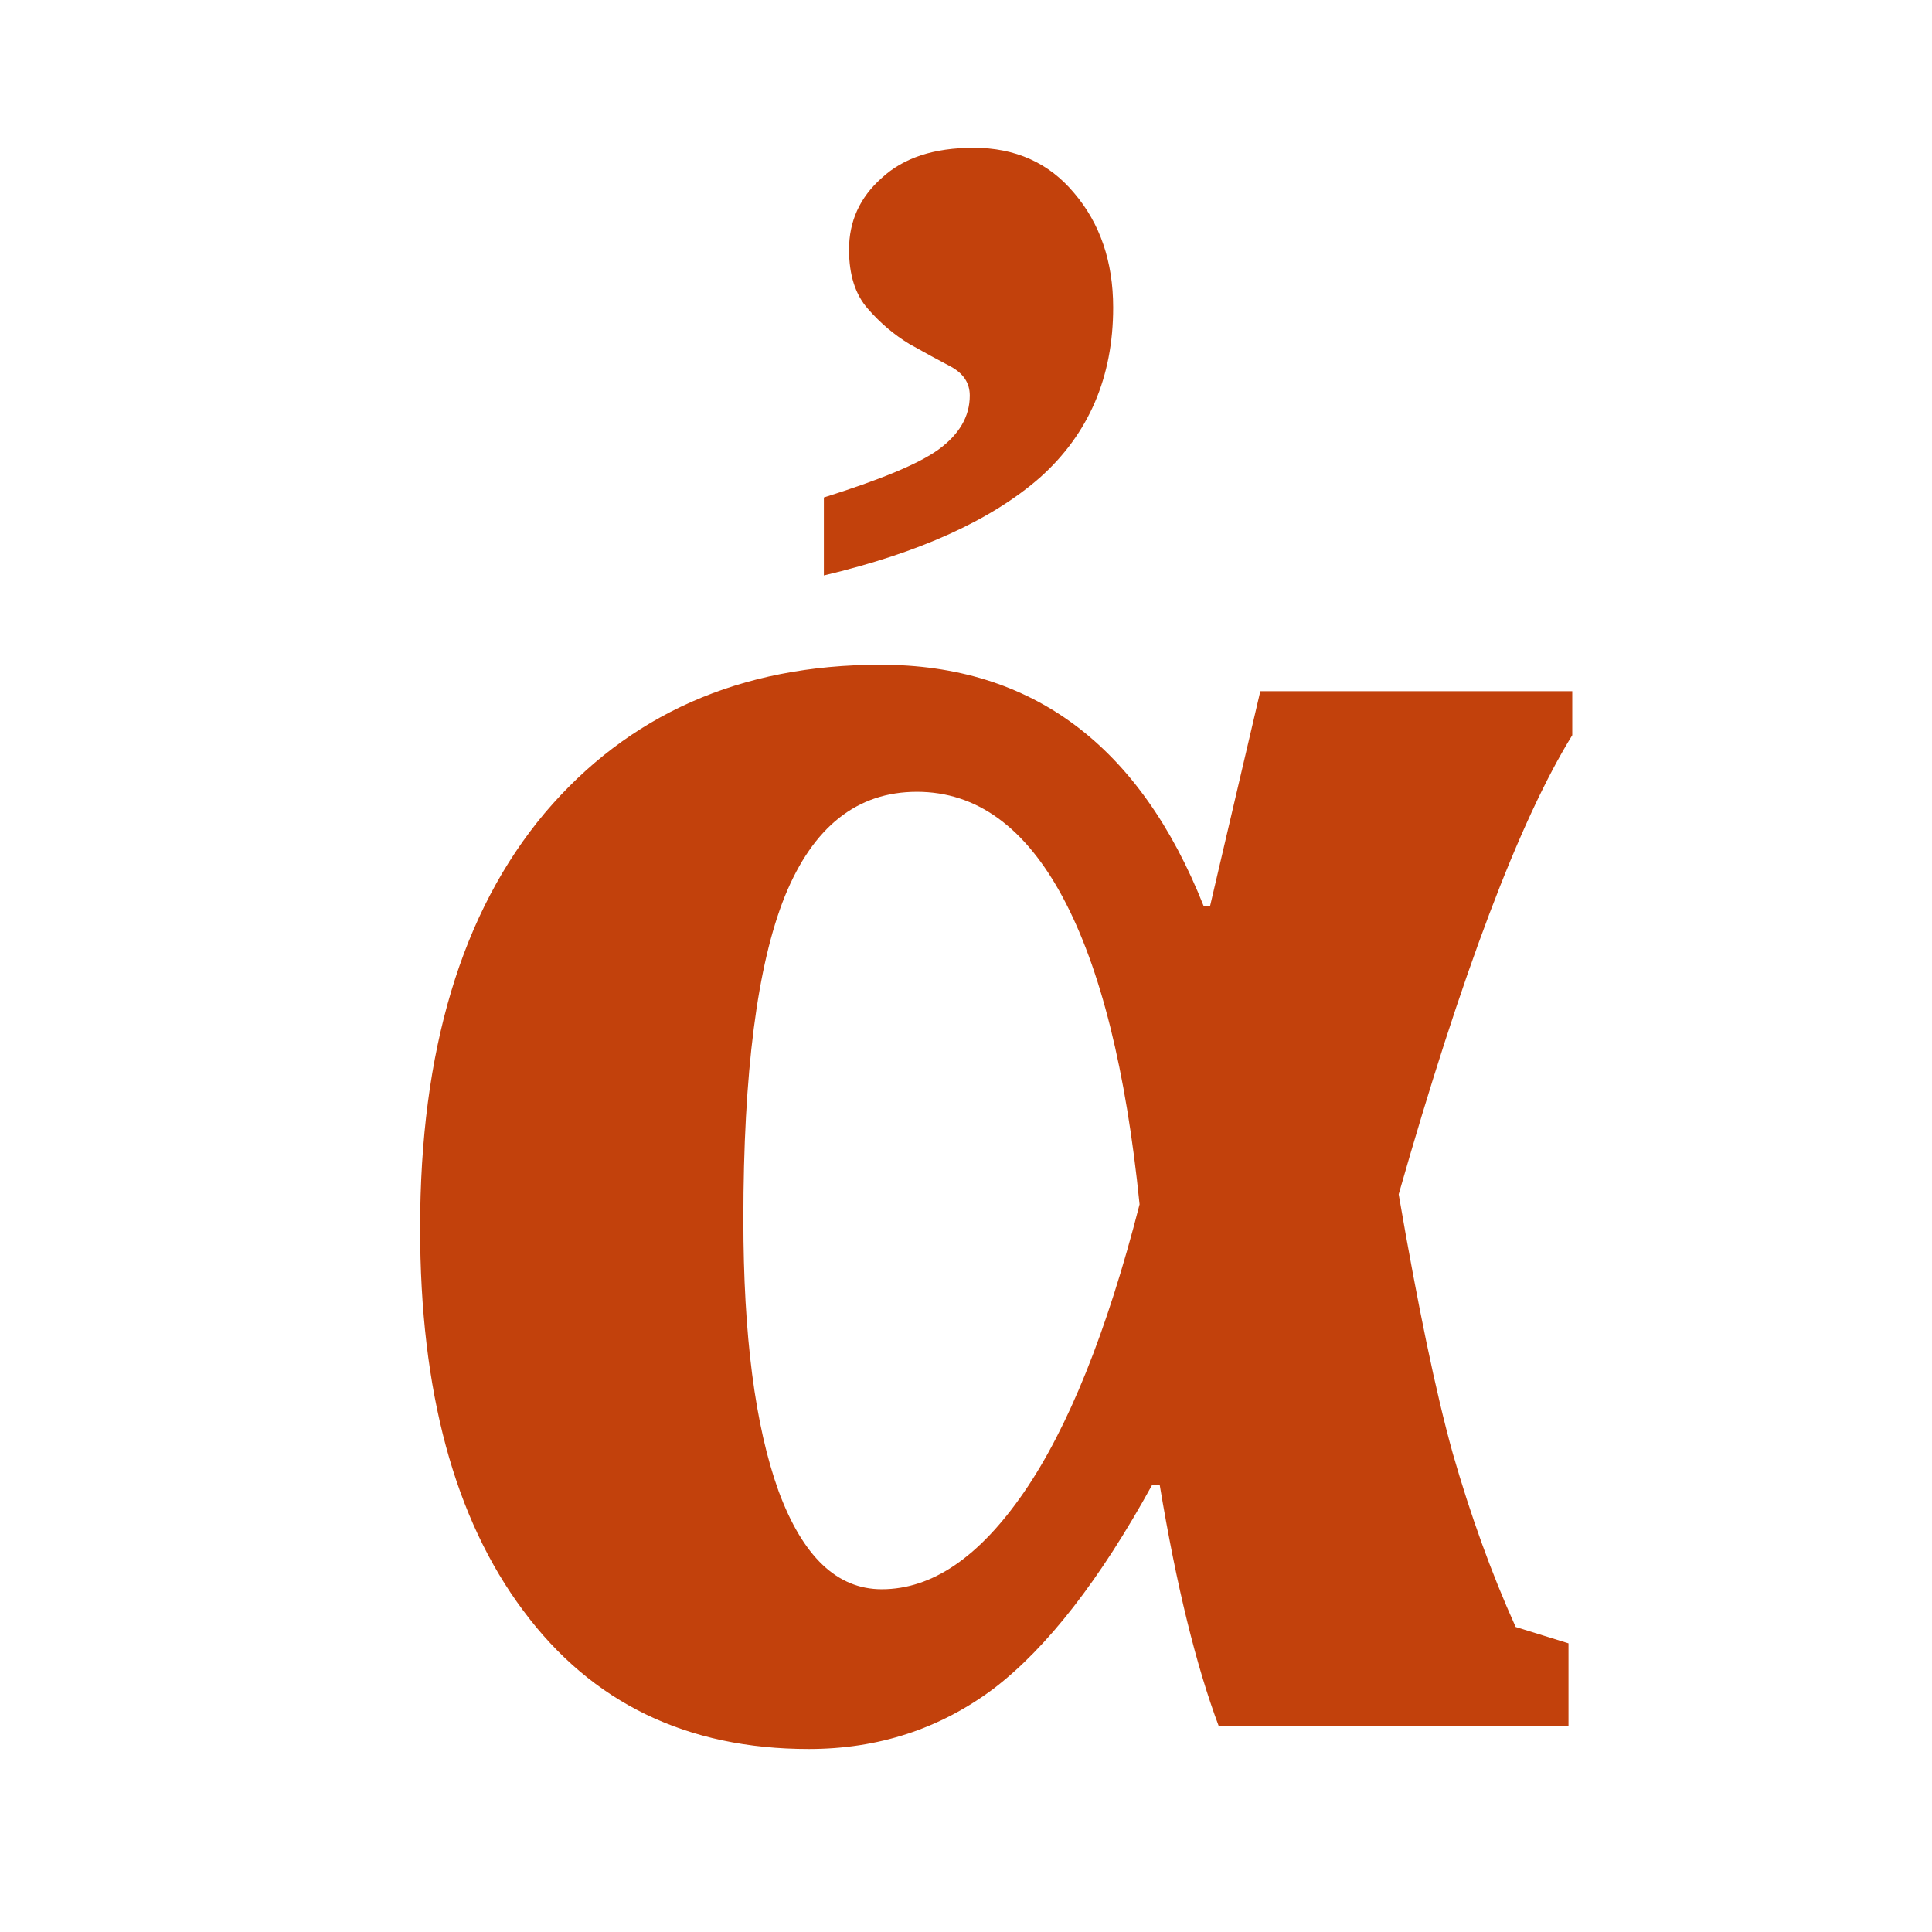
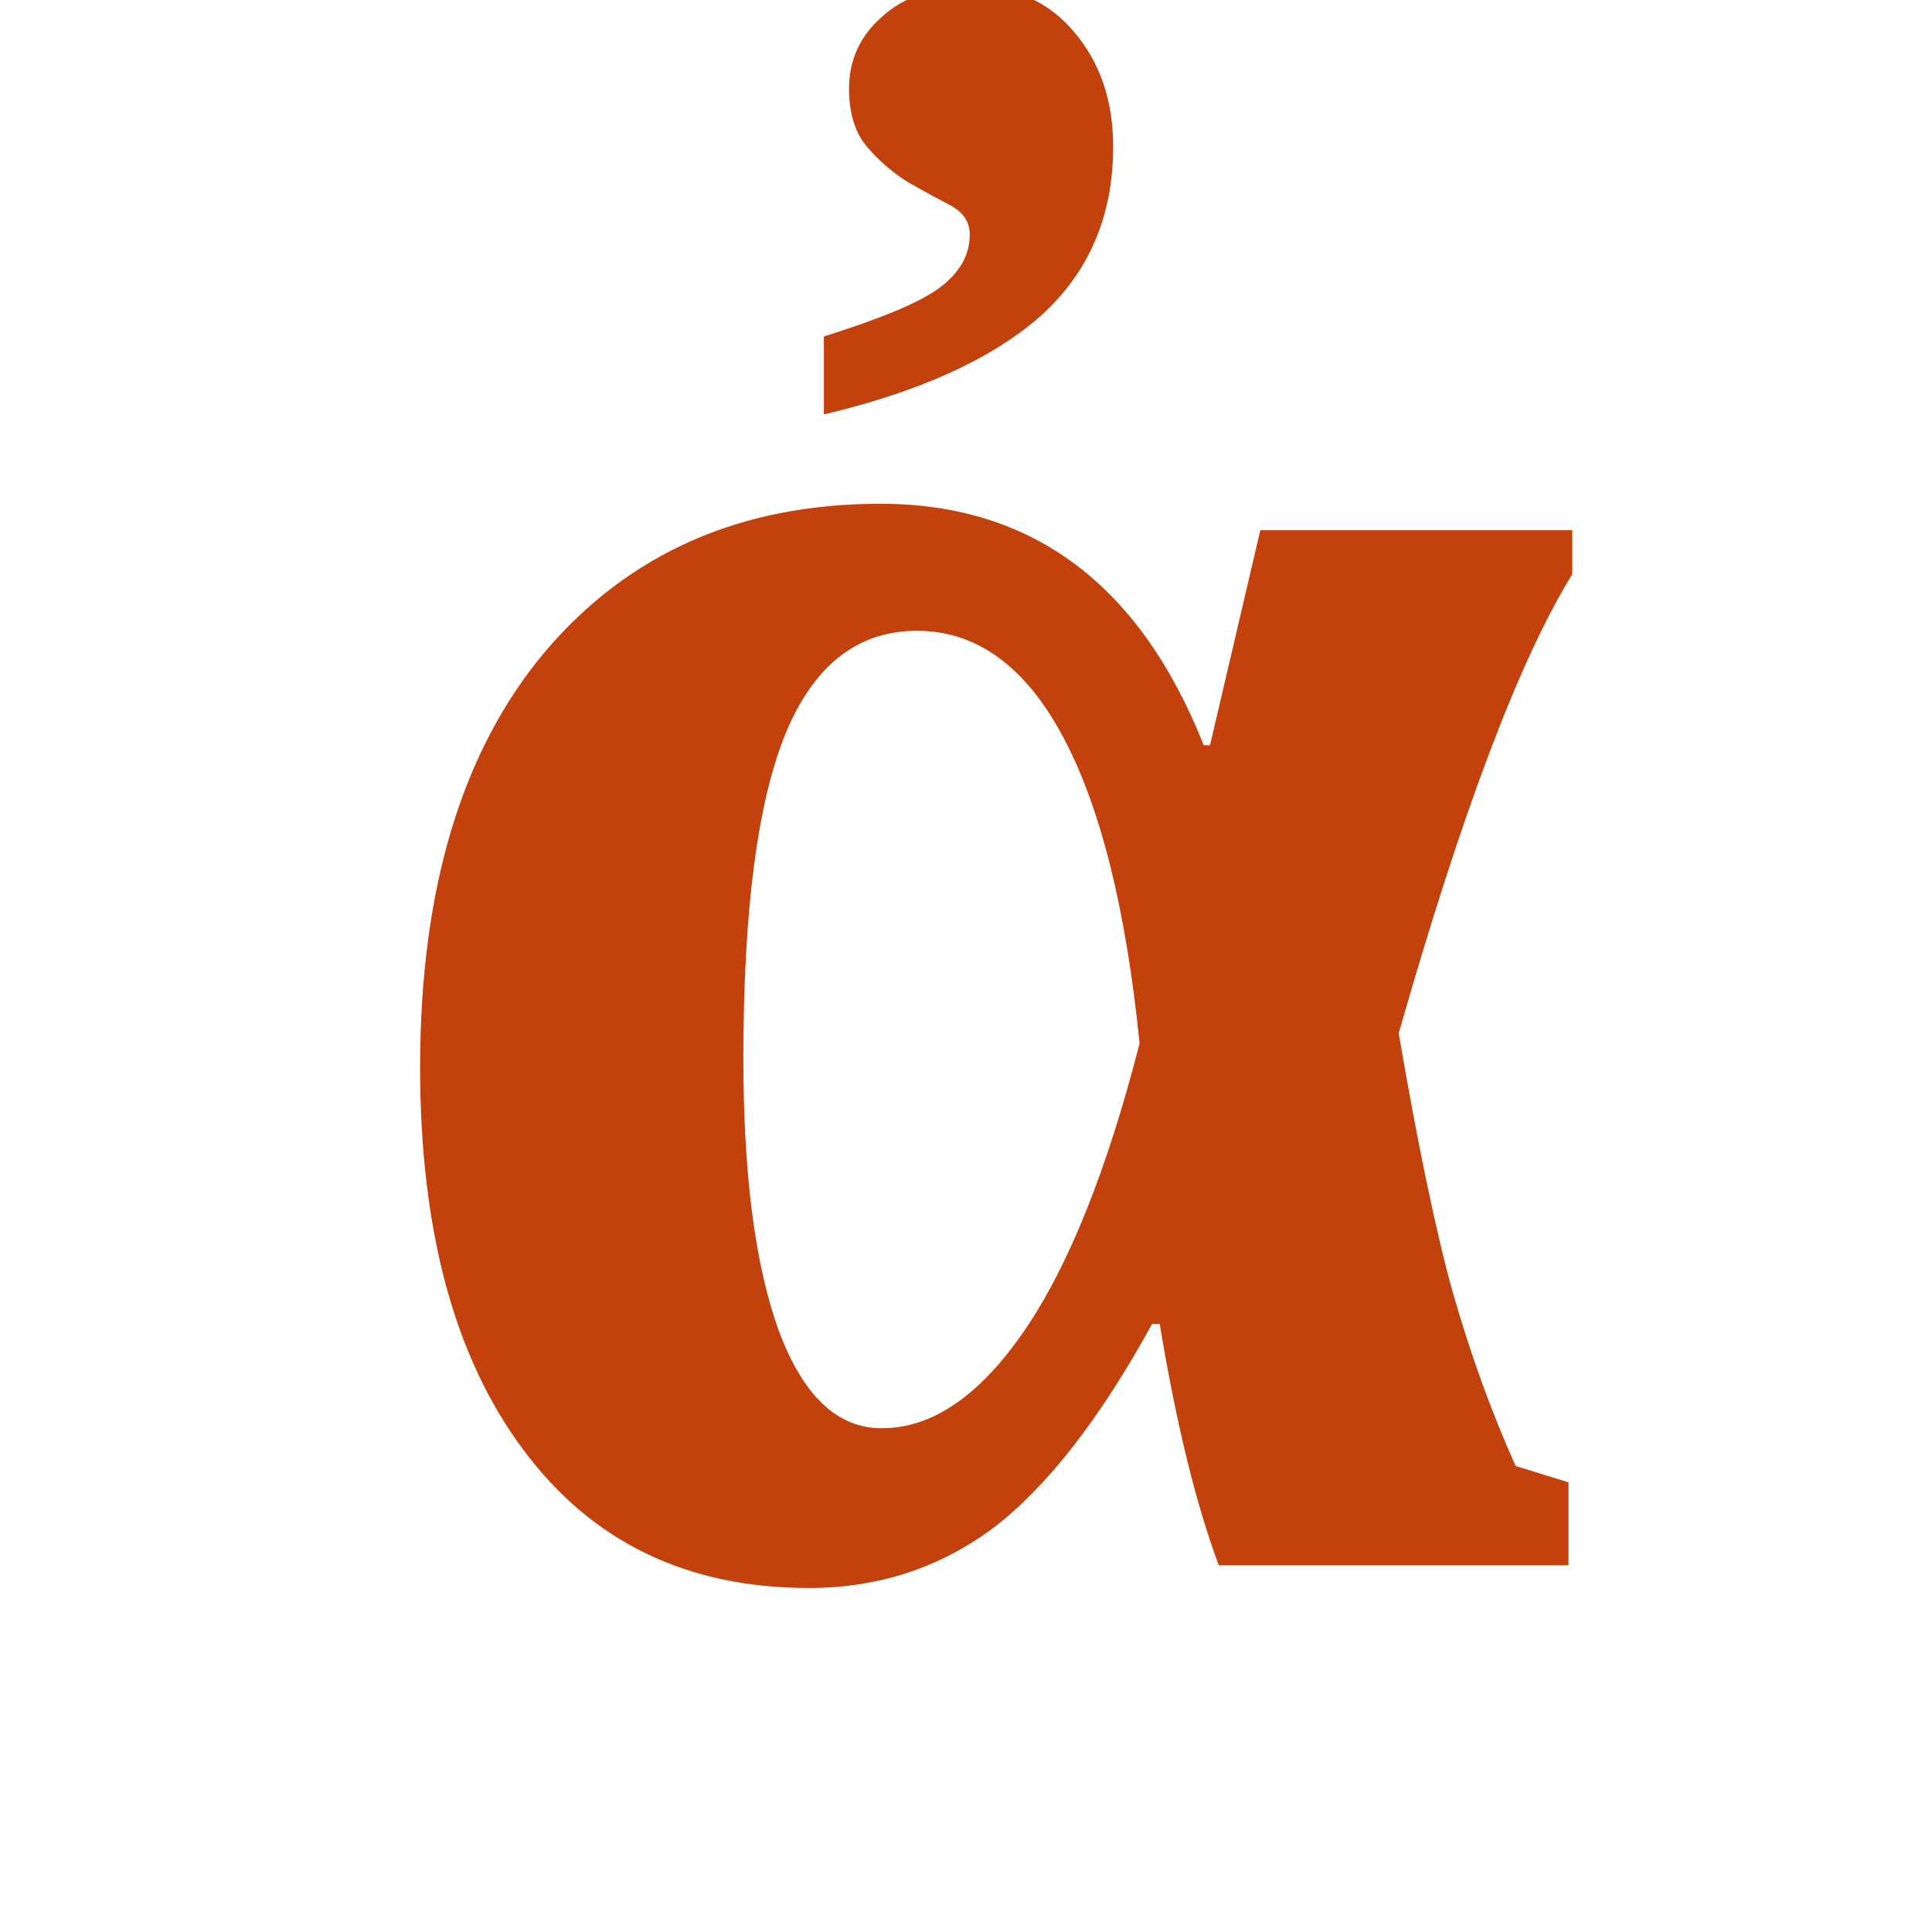
<svg xmlns="http://www.w3.org/2000/svg" width="24" height="24" viewBox="0 0 24 24">
-   <text x="12" y="12" fill="#c2410c" font-family="Georgia, 'Times New Roman', serif" font-size="28" font-weight="600" text-anchor="middle" dominant-baseline="central">ἀ</text>
+   <text x="12" y="10" fill="#c2410c" font-family="Georgia, 'Times New Roman', serif" font-size="28" font-weight="600" text-anchor="middle" dominant-baseline="central">ἀ</text>
</svg>
